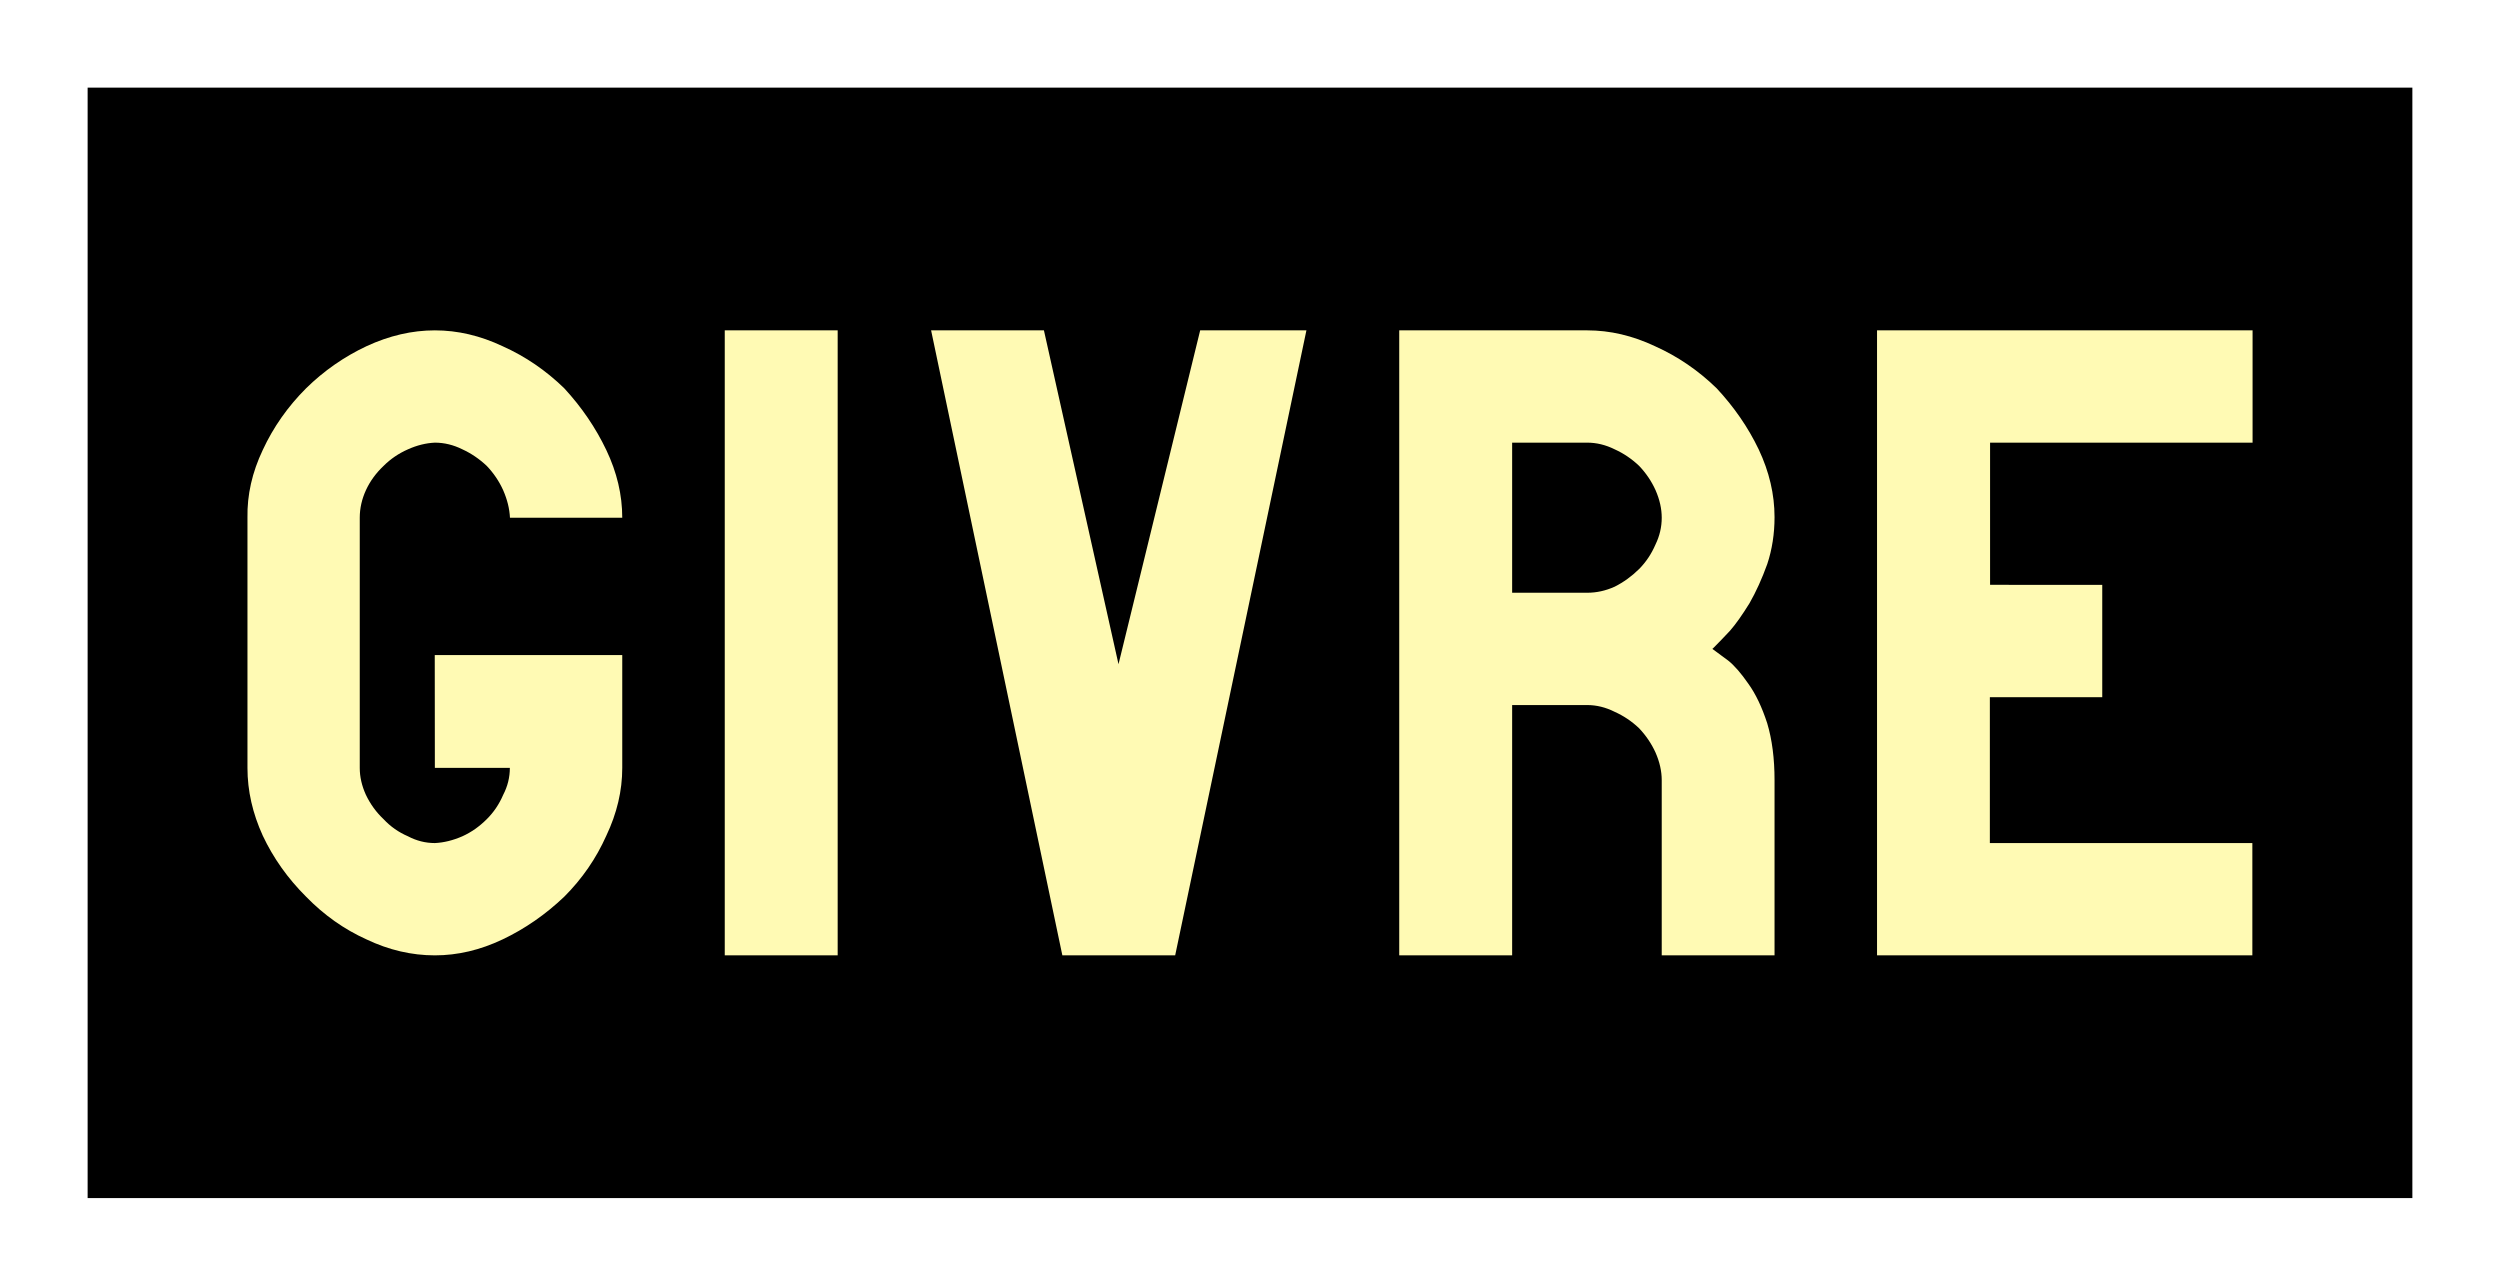
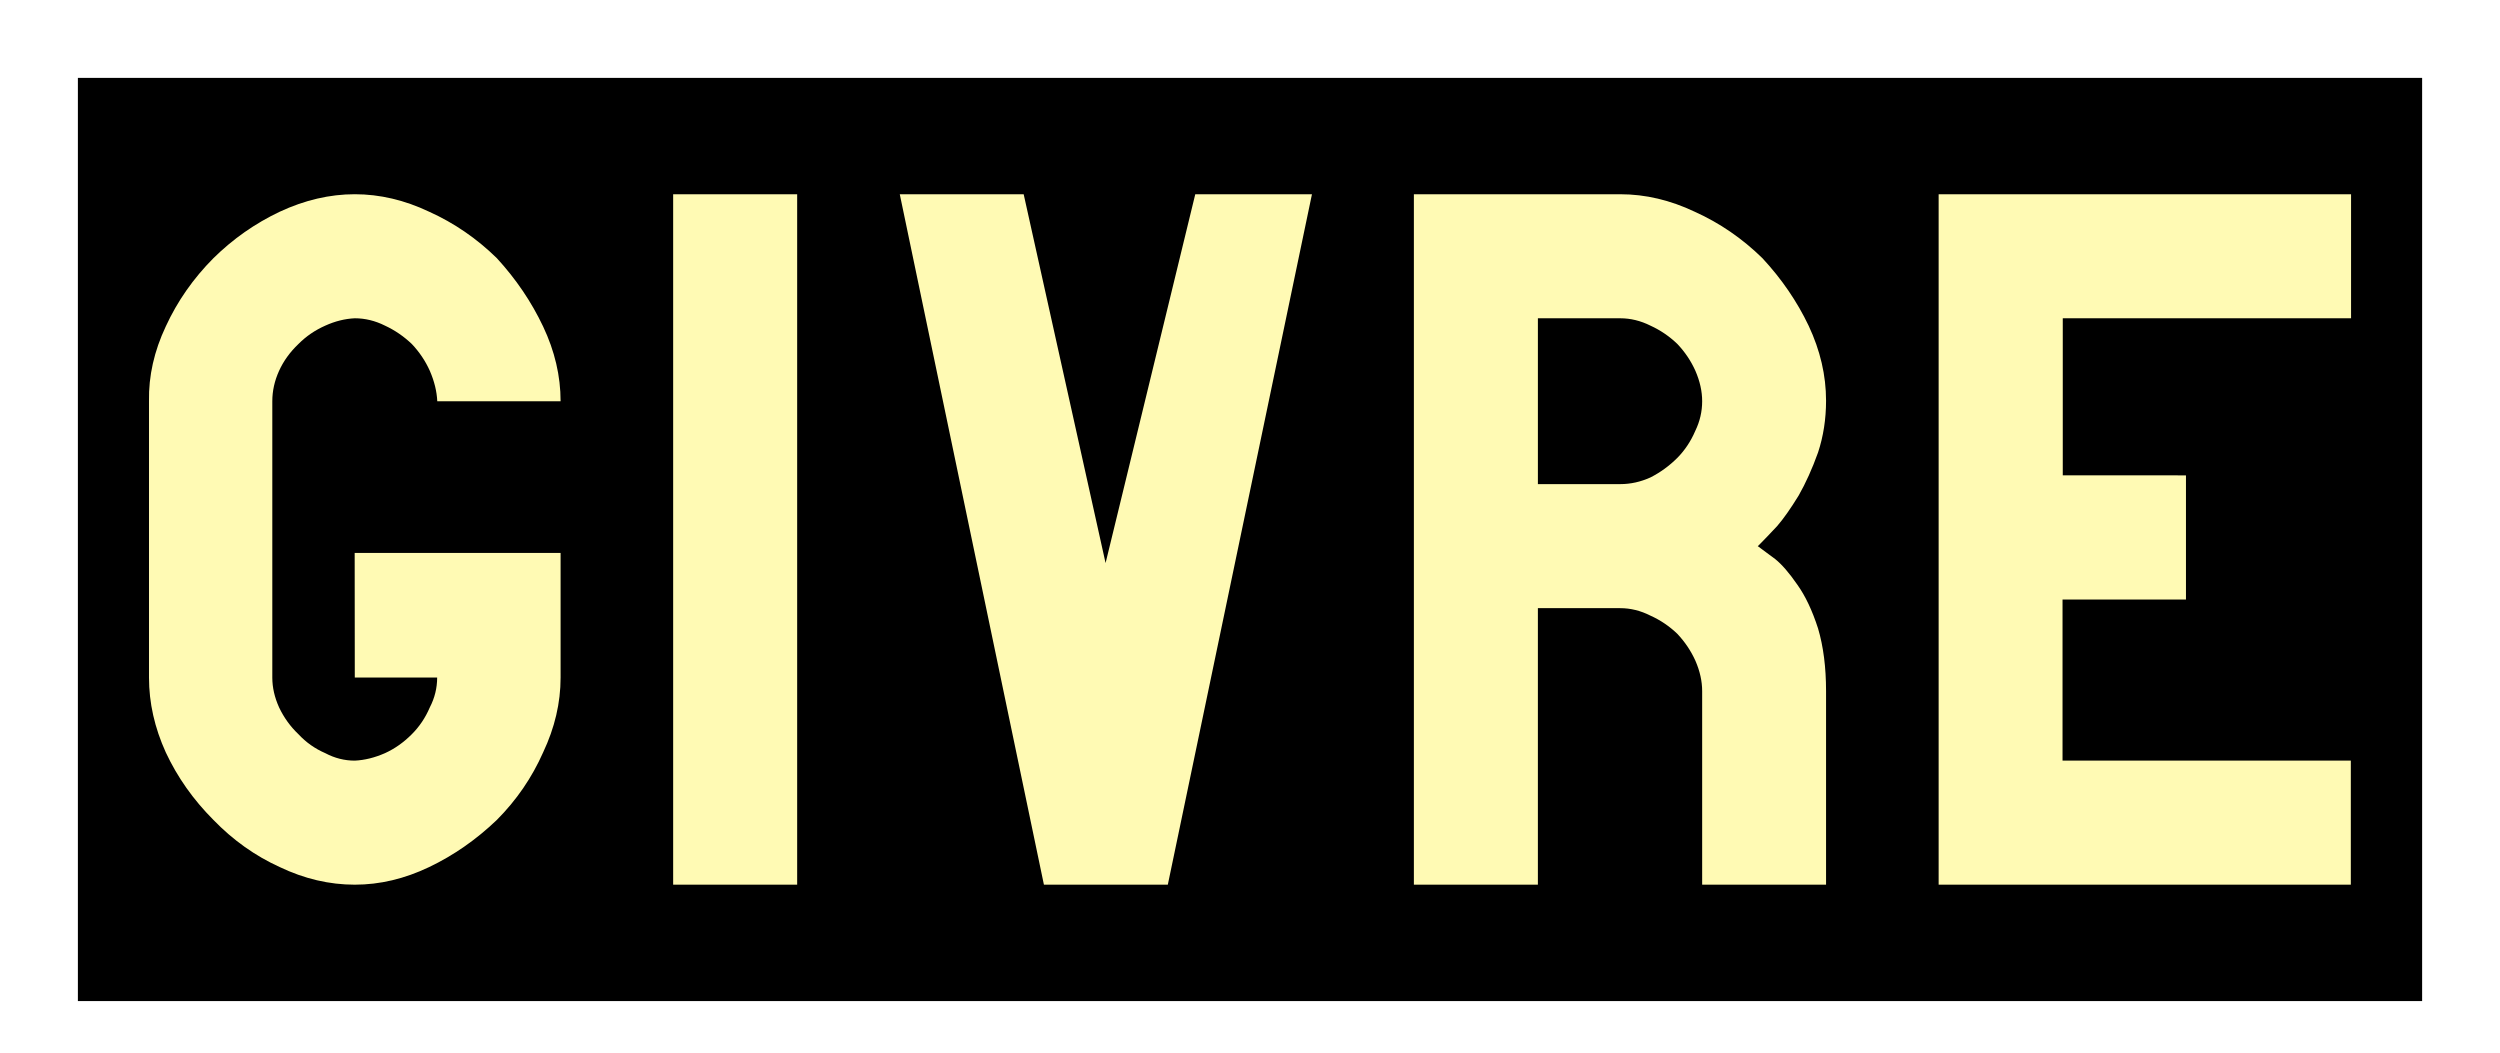
- <svg xmlns="http://www.w3.org/2000/svg" width="17.5" height="9" version="1.1" viewBox="0 0 700 360">
-   <path d="M12.034 12.034h675.93v335.93H12.034z" stroke="#fff" stroke-width="25" />
-   <path d="M121.76 215h21q0 3.967-1.867 7.554-1.691 3.938-4.608 6.825-3.092 3.092-6.825 4.784-3.938 1.72-7.7 1.895-3.938 0-7.525-1.895-3.938-1.692-6.825-4.784-3.092-2.916-4.958-6.825-1.721-3.791-1.721-7.525v-70.058q0-3.937 1.72-7.7 1.721-3.762 4.959-6.825 2.917-2.916 6.825-4.637 3.762-1.692 7.525-1.867 3.937 0 7.7 1.867 3.733 1.72 6.825 4.637 2.917 3.063 4.608 6.825 1.721 3.938 1.896 7.7h31.442q0-9.596-4.462-18.958t-11.783-17.296q-7.7-7.496-17.267-11.783-9.392-4.433-18.958-4.433t-19.133 4.433q-9.421 4.434-16.917 11.783-7.7 7.7-12.133 17.267-4.463 9.392-4.288 18.958v70.088q0 9.567 4.288 18.958 4.433 9.421 12.133 17.092 7.495 7.7 16.917 11.958 9.391 4.463 19.133 4.463 9.566 0 18.958-4.463 9.391-4.462 17.267-11.958 7.525-7.525 11.783-17.092 4.462-9.391 4.462-18.958v-31.617h-52.5zm81.171 52.5h31.617v-175h-31.617zm110.25-81.521L292.298 92.5H260.71l36.75 175h31.588l36.75-175h-29.75zm183.69-41.183q0-9.567-4.433-18.958-4.434-9.246-11.783-17.121-7.7-7.496-17.267-11.783-9.392-4.433-18.958-4.433h-52.646v175H423.4v-70.088h21q3.937 0 7.7 1.895 3.791 1.692 6.854 4.609 2.917 3.092 4.608 6.825 1.721 3.937 1.721 7.7V267.5h31.588v-49.058q0-9.042-2.042-15.896-2.216-6.825-5.279-11.083-3.092-4.463-5.658-6.504l-4.433-3.267.35-.32q2.041-2.043 4.608-4.784 2.392-2.742 5.454-7.7 2.742-4.784 4.958-10.938 2.042-6.154 2.042-13.154M444.43 165.97h-21.029v-42.03h21q3.938 0 7.7 1.867 3.792 1.721 6.854 4.638 2.917 3.062 4.609 6.825 1.72 3.937 1.72 7.7 0 3.908-1.75 7.496-1.691 3.937-4.579 6.854-3.092 3.062-6.854 4.958-3.763 1.692-7.67 1.692m112.79-2.217v-39.812h73.5V92.5H525.57v175h105.09v-31.442h-73.5v-40.833h31.47v-31.47z" fill="#fffab4" aria-label="GIVRE" />
+ <svg xmlns="http://www.w3.org/2000/svg" version="1.1" width="23.75" height="10" viewBox="0 0 950 400">
+   <path d="m14.797 14.797h920.41v380.41h-920.41z" stroke="#fff" stroke-width="29.594" />
+   <path d="m134.82 257.47h31.299q0 5.948-2.783 11.325-2.52 5.904-6.868 10.232-4.608 4.636-10.172 7.173-5.869 2.579-11.477 2.841-5.869 0-11.216-2.841-5.869-2.537-10.172-7.173-4.608-4.372-7.389-10.232-2.565-5.684-2.565-11.282v-105.04q0-5.903 2.564-11.545 2.565-5.64 7.391-10.232 4.348-4.372 10.172-6.952 5.607-2.537 11.216-2.799 5.868 0 11.477 2.799 5.564 2.579 10.172 6.952 4.348 4.592 6.868 10.232 2.565 5.904 2.826 11.545h46.862q0-14.387-6.65-28.423t-17.562-25.931q-11.477-11.238-25.735-17.666-13.998-6.646-28.255-6.646-14.257 0-28.516 6.646-14.041 6.648-25.214 17.666-11.477 11.545-18.083 25.888-6.652 14.081-6.391 28.423v105.08q0 14.343 6.391 28.423 6.607 14.125 18.083 25.626 11.171 11.545 25.214 17.928 13.996 6.691 28.516 6.691 14.257 0 28.255-6.691 13.996-6.69 25.735-17.928 11.216-11.282 17.562-25.626 6.65-14.08 6.65-28.423v-47.402h-78.248zm120.98 78.711h47.123v-262.37h-47.123zm164.32-122.22-31.125-140.15h-47.08l54.774 262.37h47.08l54.774-262.37h-44.341zm273.78-61.744q0-14.343-6.607-28.423-6.609-13.863-17.562-25.669-11.477-11.238-25.736-17.666-13.998-6.646-28.255-6.646h-78.466v262.37h47.122v-105.08h31.299q5.868 0 11.477 2.841 5.65 2.537 10.216 6.91 4.348 4.636 6.868 10.232 2.565 5.903 2.565 11.545v73.551h47.08v-73.551q0-13.556-3.043-23.832-3.303-10.232-7.868-16.616-4.608-6.691-8.433-9.751l-6.607-4.898 0.522-0.48q3.042-3.063 6.868-7.173 3.565-4.111 8.129-11.545 4.087-7.173 7.39-16.399 3.043-9.226 3.043-19.721m-78.16 31.745h-31.343v-63.014h31.299q5.869 0 11.477 2.799 5.652 2.58 10.216 6.954 4.348 4.591 6.869 10.232 2.563 5.903 2.563 11.545 0 5.859-2.608 11.238-2.52 5.903-6.825 10.276-4.608 4.591-10.216 7.433-5.609 2.537-11.431 2.537m168.11-3.324v-59.689h109.55v-47.138h-156.72v262.37h156.63v-47.14h-109.55v-61.219h46.904v-47.182z" fill="#fffab4" stroke-width="1.495" aria-label="GIVRE" />
</svg>
